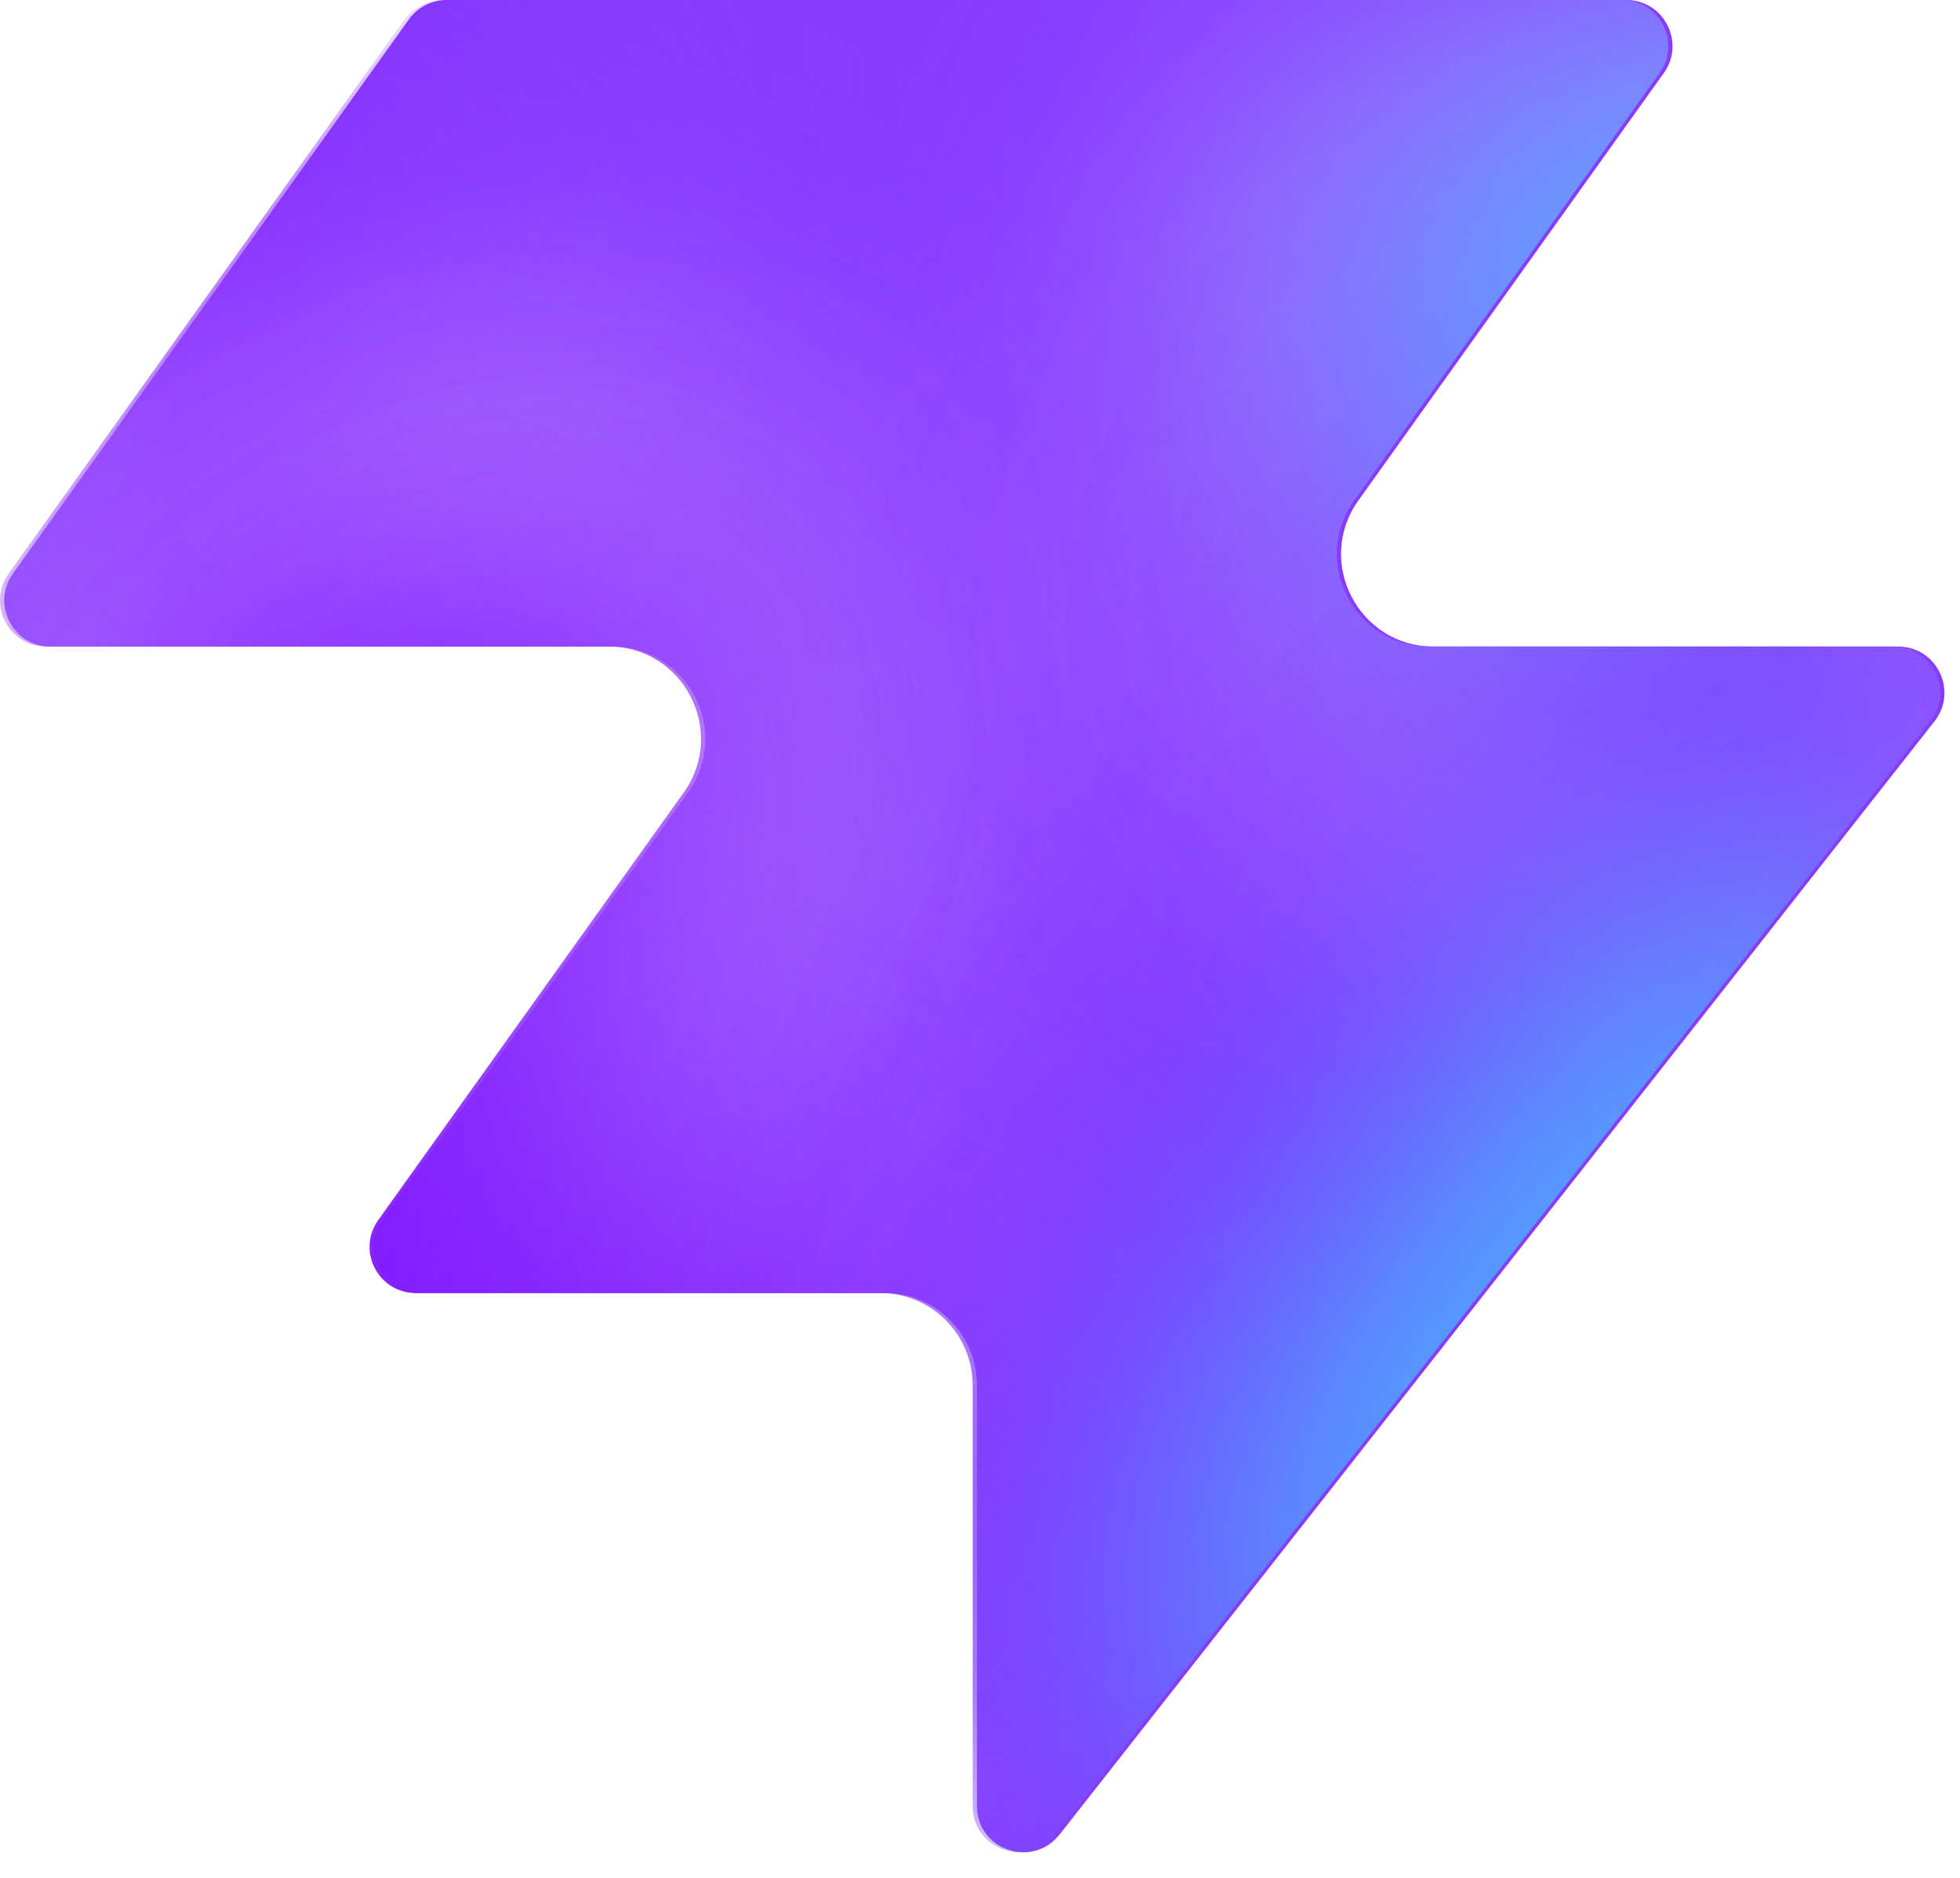
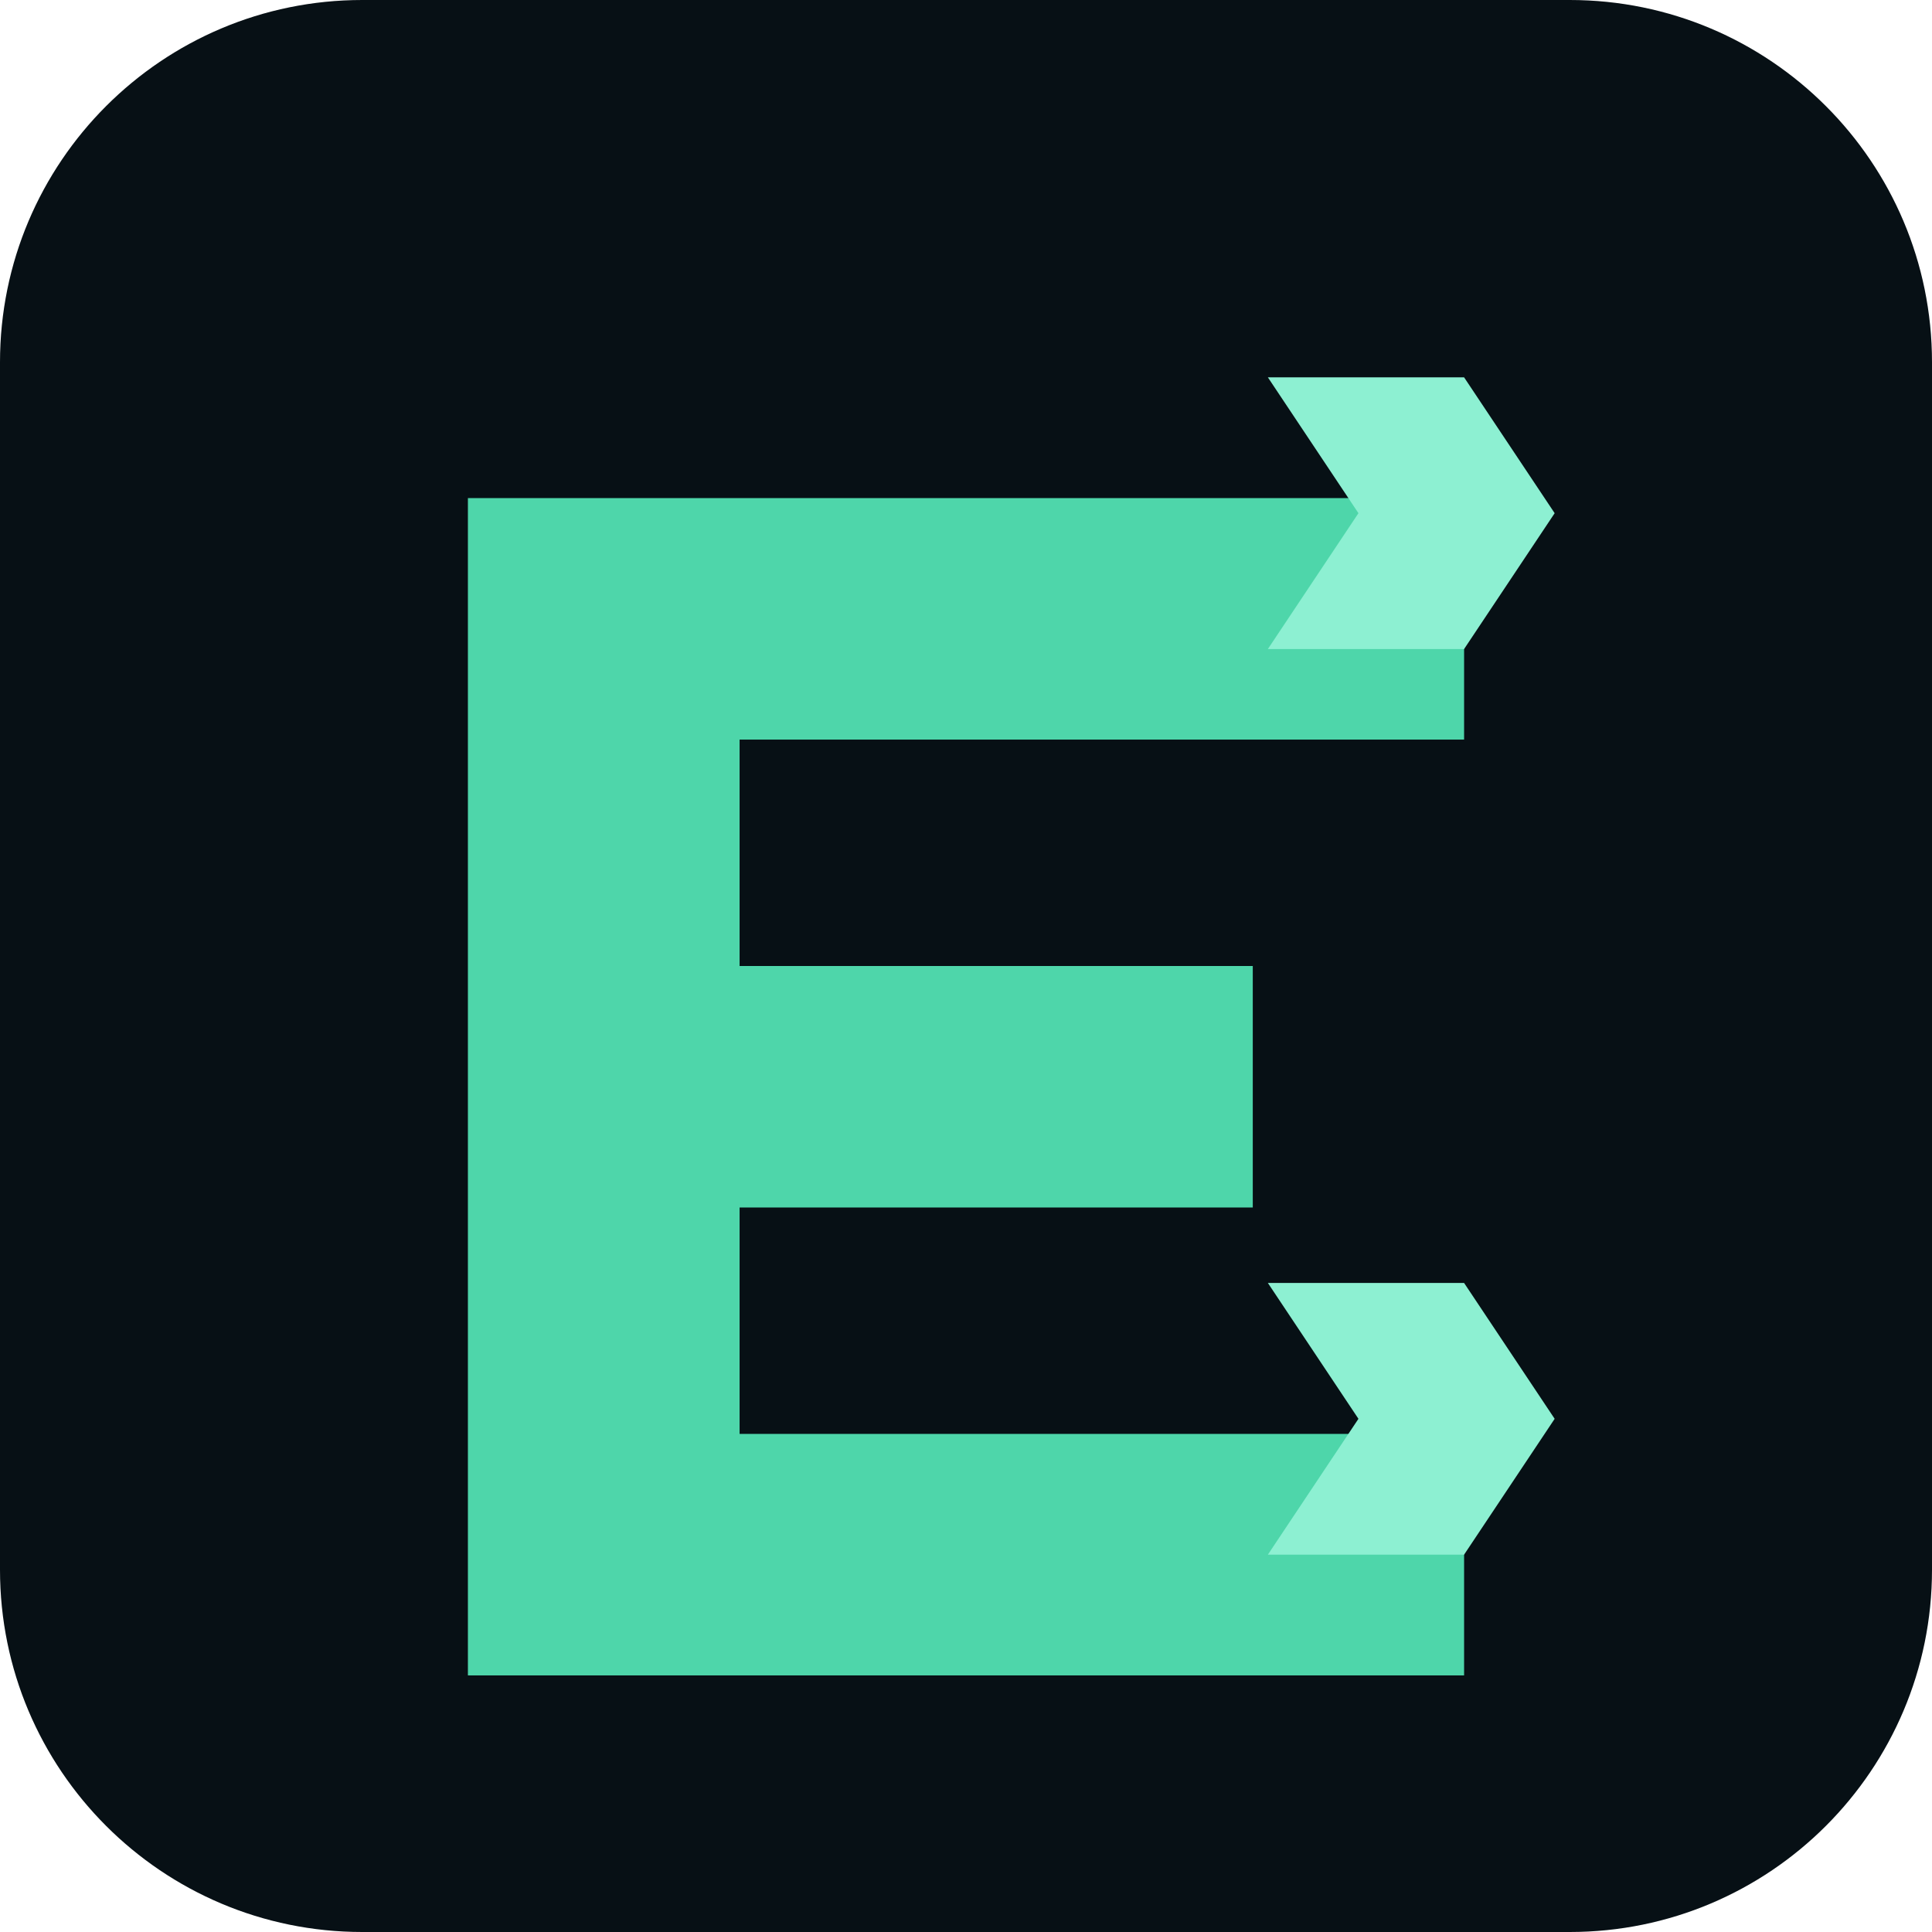
- <svg xmlns="http://www.w3.org/2000/svg" width="48" height="46" fill="none" viewBox="0 0 48 46">
-   <path fill="#863bff" d="M25.946 44.938c-.664.845-2.021.375-2.021-.698V33.937a2.26 2.26 0 0 0-2.262-2.262H10.287c-.92 0-1.456-1.04-.92-1.788l7.48-10.471c1.07-1.497 0-3.578-1.842-3.578H1.237c-.92 0-1.456-1.04-.92-1.788L10.013.474c.214-.297.556-.474.92-.474h28.894c.92 0 1.456 1.04.92 1.788l-7.48 10.471c-1.07 1.498 0 3.579 1.842 3.579h11.377c.943 0 1.473 1.088.89 1.83L25.947 44.94z" style="fill:#863bff;fill:color(display-p3 .525 .23 1);fill-opacity:1" />
-   <mask id="a" width="48" height="46" x="0" y="0" maskUnits="userSpaceOnUse" style="mask-type:alpha">
-     <path fill="#000" d="M25.842 44.938c-.664.844-2.021.375-2.021-.698V33.937a2.26 2.26 0 0 0-2.262-2.262H10.183c-.92 0-1.456-1.04-.92-1.788l7.48-10.471c1.07-1.498 0-3.579-1.842-3.579H1.133c-.92 0-1.456-1.04-.92-1.787L9.91.473c.214-.297.556-.474.92-.474h28.894c.92 0 1.456 1.04.92 1.788l-7.48 10.471c-1.07 1.498 0 3.578 1.842 3.578h11.377c.943 0 1.473 1.088.89 1.832L25.843 44.94z" style="fill:#000;fill-opacity:1" />
-   </mask>
-   <g mask="url(#a)">
-     <g filter="url(#b)">
-       <ellipse cx="5.508" cy="14.704" fill="#ede6ff" rx="5.508" ry="14.704" style="fill:#ede6ff;fill:color(display-p3 .927 .903 1);fill-opacity:1" transform="matrix(.00324 1 1 -.00324 -4.47 31.516)" />
-     </g>
-     <g filter="url(#c)">
-       <ellipse cx="10.399" cy="29.851" fill="#ede6ff" rx="10.399" ry="29.851" style="fill:#ede6ff;fill:color(display-p3 .927 .903 1);fill-opacity:1" transform="matrix(.00324 1 1 -.00324 -39.328 7.883)" />
-     </g>
-     <g filter="url(#d)">
-       <ellipse cx="5.508" cy="30.487" fill="#7e14ff" rx="5.508" ry="30.487" style="fill:#7e14ff;fill:color(display-p3 .492 .077 1);fill-opacity:1" transform="rotate(89.814 -25.913 -14.639)scale(1 -1)" />
-     </g>
-     <g filter="url(#e)">
-       <ellipse cx="5.508" cy="30.599" fill="#7e14ff" rx="5.508" ry="30.599" style="fill:#7e14ff;fill:color(display-p3 .492 .077 1);fill-opacity:1" transform="rotate(89.814 -32.644 -3.334)scale(1 -1)" />
-     </g>
-     <g filter="url(#f)">
-       <ellipse cx="5.508" cy="30.599" fill="#7e14ff" rx="5.508" ry="30.599" style="fill:#7e14ff;fill:color(display-p3 .492 .077 1);fill-opacity:1" transform="matrix(.00324 1 1 -.00324 -34.34 30.47)" />
-     </g>
-     <g filter="url(#g)">
-       <ellipse cx="14.072" cy="22.078" fill="#ede6ff" rx="14.072" ry="22.078" style="fill:#ede6ff;fill:color(display-p3 .927 .903 1);fill-opacity:1" transform="rotate(93.35 24.506 48.493)scale(-1 1)" />
-     </g>
-     <g filter="url(#h)">
-       <ellipse cx="3.47" cy="21.501" fill="#7e14ff" rx="3.47" ry="21.501" style="fill:#7e14ff;fill:color(display-p3 .492 .077 1);fill-opacity:1" transform="rotate(89.009 28.708 47.59)scale(-1 1)" />
-     </g>
-     <g filter="url(#i)">
-       <ellipse cx="3.47" cy="21.501" fill="#7e14ff" rx="3.47" ry="21.501" style="fill:#7e14ff;fill:color(display-p3 .492 .077 1);fill-opacity:1" transform="rotate(89.009 28.708 47.59)scale(-1 1)" />
-     </g>
-     <g filter="url(#j)">
-       <ellipse cx=".387" cy="8.972" fill="#7e14ff" rx="4.407" ry="29.108" style="fill:#7e14ff;fill:color(display-p3 .492 .077 1);fill-opacity:1" transform="rotate(39.51 .387 8.972)" />
-     </g>
-     <g filter="url(#k)">
-       <ellipse cx="47.523" cy="-6.092" fill="#7e14ff" rx="4.407" ry="29.108" style="fill:#7e14ff;fill:color(display-p3 .492 .077 1);fill-opacity:1" transform="rotate(37.892 47.523 -6.092)" />
-     </g>
-     <g filter="url(#l)">
-       <ellipse cx="41.412" cy="6.333" fill="#47bfff" rx="5.971" ry="9.665" style="fill:#47bfff;fill:color(display-p3 .28 .748 1);fill-opacity:1" transform="rotate(37.892 41.412 6.333)" />
-     </g>
-     <g filter="url(#m)">
-       <ellipse cx="-1.879" cy="38.332" fill="#7e14ff" rx="4.407" ry="29.108" style="fill:#7e14ff;fill:color(display-p3 .492 .077 1);fill-opacity:1" transform="rotate(37.892 -1.88 38.332)" />
-     </g>
-     <g filter="url(#n)">
-       <ellipse cx="-1.879" cy="38.332" fill="#7e14ff" rx="4.407" ry="29.108" style="fill:#7e14ff;fill:color(display-p3 .492 .077 1);fill-opacity:1" transform="rotate(37.892 -1.88 38.332)" />
-     </g>
-     <g filter="url(#o)">
-       <ellipse cx="35.651" cy="29.907" fill="#7e14ff" rx="4.407" ry="29.108" style="fill:#7e14ff;fill:color(display-p3 .492 .077 1);fill-opacity:1" transform="rotate(37.892 35.651 29.907)" />
-     </g>
-     <g filter="url(#p)">
-       <ellipse cx="38.418" cy="32.4" fill="#47bfff" rx="5.971" ry="15.297" style="fill:#47bfff;fill:color(display-p3 .28 .748 1);fill-opacity:1" transform="rotate(37.892 38.418 32.4)" />
-     </g>
-   </g>
-   <defs>
-     <filter id="b" width="60.045" height="41.654" x="-19.77" y="16.149" color-interpolation-filters="sRGB" filterUnits="userSpaceOnUse">
-       <feFlood flood-opacity="0" result="BackgroundImageFix" />
-       <feBlend in="SourceGraphic" in2="BackgroundImageFix" result="shape" />
-       <feGaussianBlur result="effect1_foregroundBlur_2002_17158" stdDeviation="7.659" />
-     </filter>
-     <filter id="c" width="90.34" height="51.437" x="-54.613" y="-7.533" color-interpolation-filters="sRGB" filterUnits="userSpaceOnUse">
-       <feFlood flood-opacity="0" result="BackgroundImageFix" />
-       <feBlend in="SourceGraphic" in2="BackgroundImageFix" result="shape" />
-       <feGaussianBlur result="effect1_foregroundBlur_2002_17158" stdDeviation="7.659" />
-     </filter>
-     <filter id="d" width="79.355" height="29.4" x="-49.64" y="2.03" color-interpolation-filters="sRGB" filterUnits="userSpaceOnUse">
-       <feFlood flood-opacity="0" result="BackgroundImageFix" />
-       <feBlend in="SourceGraphic" in2="BackgroundImageFix" result="shape" />
-       <feGaussianBlur result="effect1_foregroundBlur_2002_17158" stdDeviation="4.596" />
-     </filter>
-     <filter id="e" width="79.579" height="29.4" x="-45.045" y="20.029" color-interpolation-filters="sRGB" filterUnits="userSpaceOnUse">
-       <feFlood flood-opacity="0" result="BackgroundImageFix" />
-       <feBlend in="SourceGraphic" in2="BackgroundImageFix" result="shape" />
-       <feGaussianBlur result="effect1_foregroundBlur_2002_17158" stdDeviation="4.596" />
-     </filter>
-     <filter id="f" width="79.579" height="29.4" x="-43.513" y="21.178" color-interpolation-filters="sRGB" filterUnits="userSpaceOnUse">
-       <feFlood flood-opacity="0" result="BackgroundImageFix" />
-       <feBlend in="SourceGraphic" in2="BackgroundImageFix" result="shape" />
-       <feGaussianBlur result="effect1_foregroundBlur_2002_17158" stdDeviation="4.596" />
-     </filter>
-     <filter id="g" width="74.749" height="58.852" x="15.756" y="-17.901" color-interpolation-filters="sRGB" filterUnits="userSpaceOnUse">
-       <feFlood flood-opacity="0" result="BackgroundImageFix" />
-       <feBlend in="SourceGraphic" in2="BackgroundImageFix" result="shape" />
-       <feGaussianBlur result="effect1_foregroundBlur_2002_17158" stdDeviation="7.659" />
-     </filter>
-     <filter id="h" width="61.377" height="25.362" x="23.548" y="2.284" color-interpolation-filters="sRGB" filterUnits="userSpaceOnUse">
-       <feFlood flood-opacity="0" result="BackgroundImageFix" />
-       <feBlend in="SourceGraphic" in2="BackgroundImageFix" result="shape" />
-       <feGaussianBlur result="effect1_foregroundBlur_2002_17158" stdDeviation="4.596" />
-     </filter>
-     <filter id="i" width="61.377" height="25.362" x="23.548" y="2.284" color-interpolation-filters="sRGB" filterUnits="userSpaceOnUse">
-       <feFlood flood-opacity="0" result="BackgroundImageFix" />
-       <feBlend in="SourceGraphic" in2="BackgroundImageFix" result="shape" />
-       <feGaussianBlur result="effect1_foregroundBlur_2002_17158" stdDeviation="4.596" />
-     </filter>
-     <filter id="j" width="56.045" height="63.649" x="-27.636" y="-22.853" color-interpolation-filters="sRGB" filterUnits="userSpaceOnUse">
-       <feFlood flood-opacity="0" result="BackgroundImageFix" />
-       <feBlend in="SourceGraphic" in2="BackgroundImageFix" result="shape" />
-       <feGaussianBlur result="effect1_foregroundBlur_2002_17158" stdDeviation="4.596" />
-     </filter>
-     <filter id="k" width="54.814" height="64.646" x="20.116" y="-38.415" color-interpolation-filters="sRGB" filterUnits="userSpaceOnUse">
-       <feFlood flood-opacity="0" result="BackgroundImageFix" />
-       <feBlend in="SourceGraphic" in2="BackgroundImageFix" result="shape" />
-       <feGaussianBlur result="effect1_foregroundBlur_2002_17158" stdDeviation="4.596" />
-     </filter>
-     <filter id="l" width="33.541" height="35.313" x="24.641" y="-11.323" color-interpolation-filters="sRGB" filterUnits="userSpaceOnUse">
-       <feFlood flood-opacity="0" result="BackgroundImageFix" />
-       <feBlend in="SourceGraphic" in2="BackgroundImageFix" result="shape" />
-       <feGaussianBlur result="effect1_foregroundBlur_2002_17158" stdDeviation="4.596" />
-     </filter>
-     <filter id="m" width="54.814" height="64.646" x="-29.286" y="6.009" color-interpolation-filters="sRGB" filterUnits="userSpaceOnUse">
-       <feFlood flood-opacity="0" result="BackgroundImageFix" />
-       <feBlend in="SourceGraphic" in2="BackgroundImageFix" result="shape" />
-       <feGaussianBlur result="effect1_foregroundBlur_2002_17158" stdDeviation="4.596" />
-     </filter>
-     <filter id="n" width="54.814" height="64.646" x="-29.286" y="6.009" color-interpolation-filters="sRGB" filterUnits="userSpaceOnUse">
-       <feFlood flood-opacity="0" result="BackgroundImageFix" />
-       <feBlend in="SourceGraphic" in2="BackgroundImageFix" result="shape" />
-       <feGaussianBlur result="effect1_foregroundBlur_2002_17158" stdDeviation="4.596" />
-     </filter>
-     <filter id="o" width="54.814" height="64.646" x="8.244" y="-2.416" color-interpolation-filters="sRGB" filterUnits="userSpaceOnUse">
-       <feFlood flood-opacity="0" result="BackgroundImageFix" />
-       <feBlend in="SourceGraphic" in2="BackgroundImageFix" result="shape" />
-       <feGaussianBlur result="effect1_foregroundBlur_2002_17158" stdDeviation="4.596" />
-     </filter>
-     <filter id="p" width="39.409" height="43.623" x="18.713" y="10.588" color-interpolation-filters="sRGB" filterUnits="userSpaceOnUse">
-       <feFlood flood-opacity="0" result="BackgroundImageFix" />
-       <feBlend in="SourceGraphic" in2="BackgroundImageFix" result="shape" />
-       <feGaussianBlur result="effect1_foregroundBlur_2002_17158" stdDeviation="4.596" />
-     </filter>
-   </defs>
+ <svg xmlns="http://www.w3.org/2000/svg" viewBox="0 0 128 128">
+   <rect width="128" height="128" rx="24" fill="#071015" />
+   <path d="M31 33h66v16H49v15h34v16H49v15h48v16H31V33Z" fill="#4ed6aa" />
+   <path d="M84 25h13l6 9-6 9H84l6-9-6-9Zm0 60h13l6 9-6 9H84l6-9-6-9Z" fill="#8df0d2" />
</svg>
